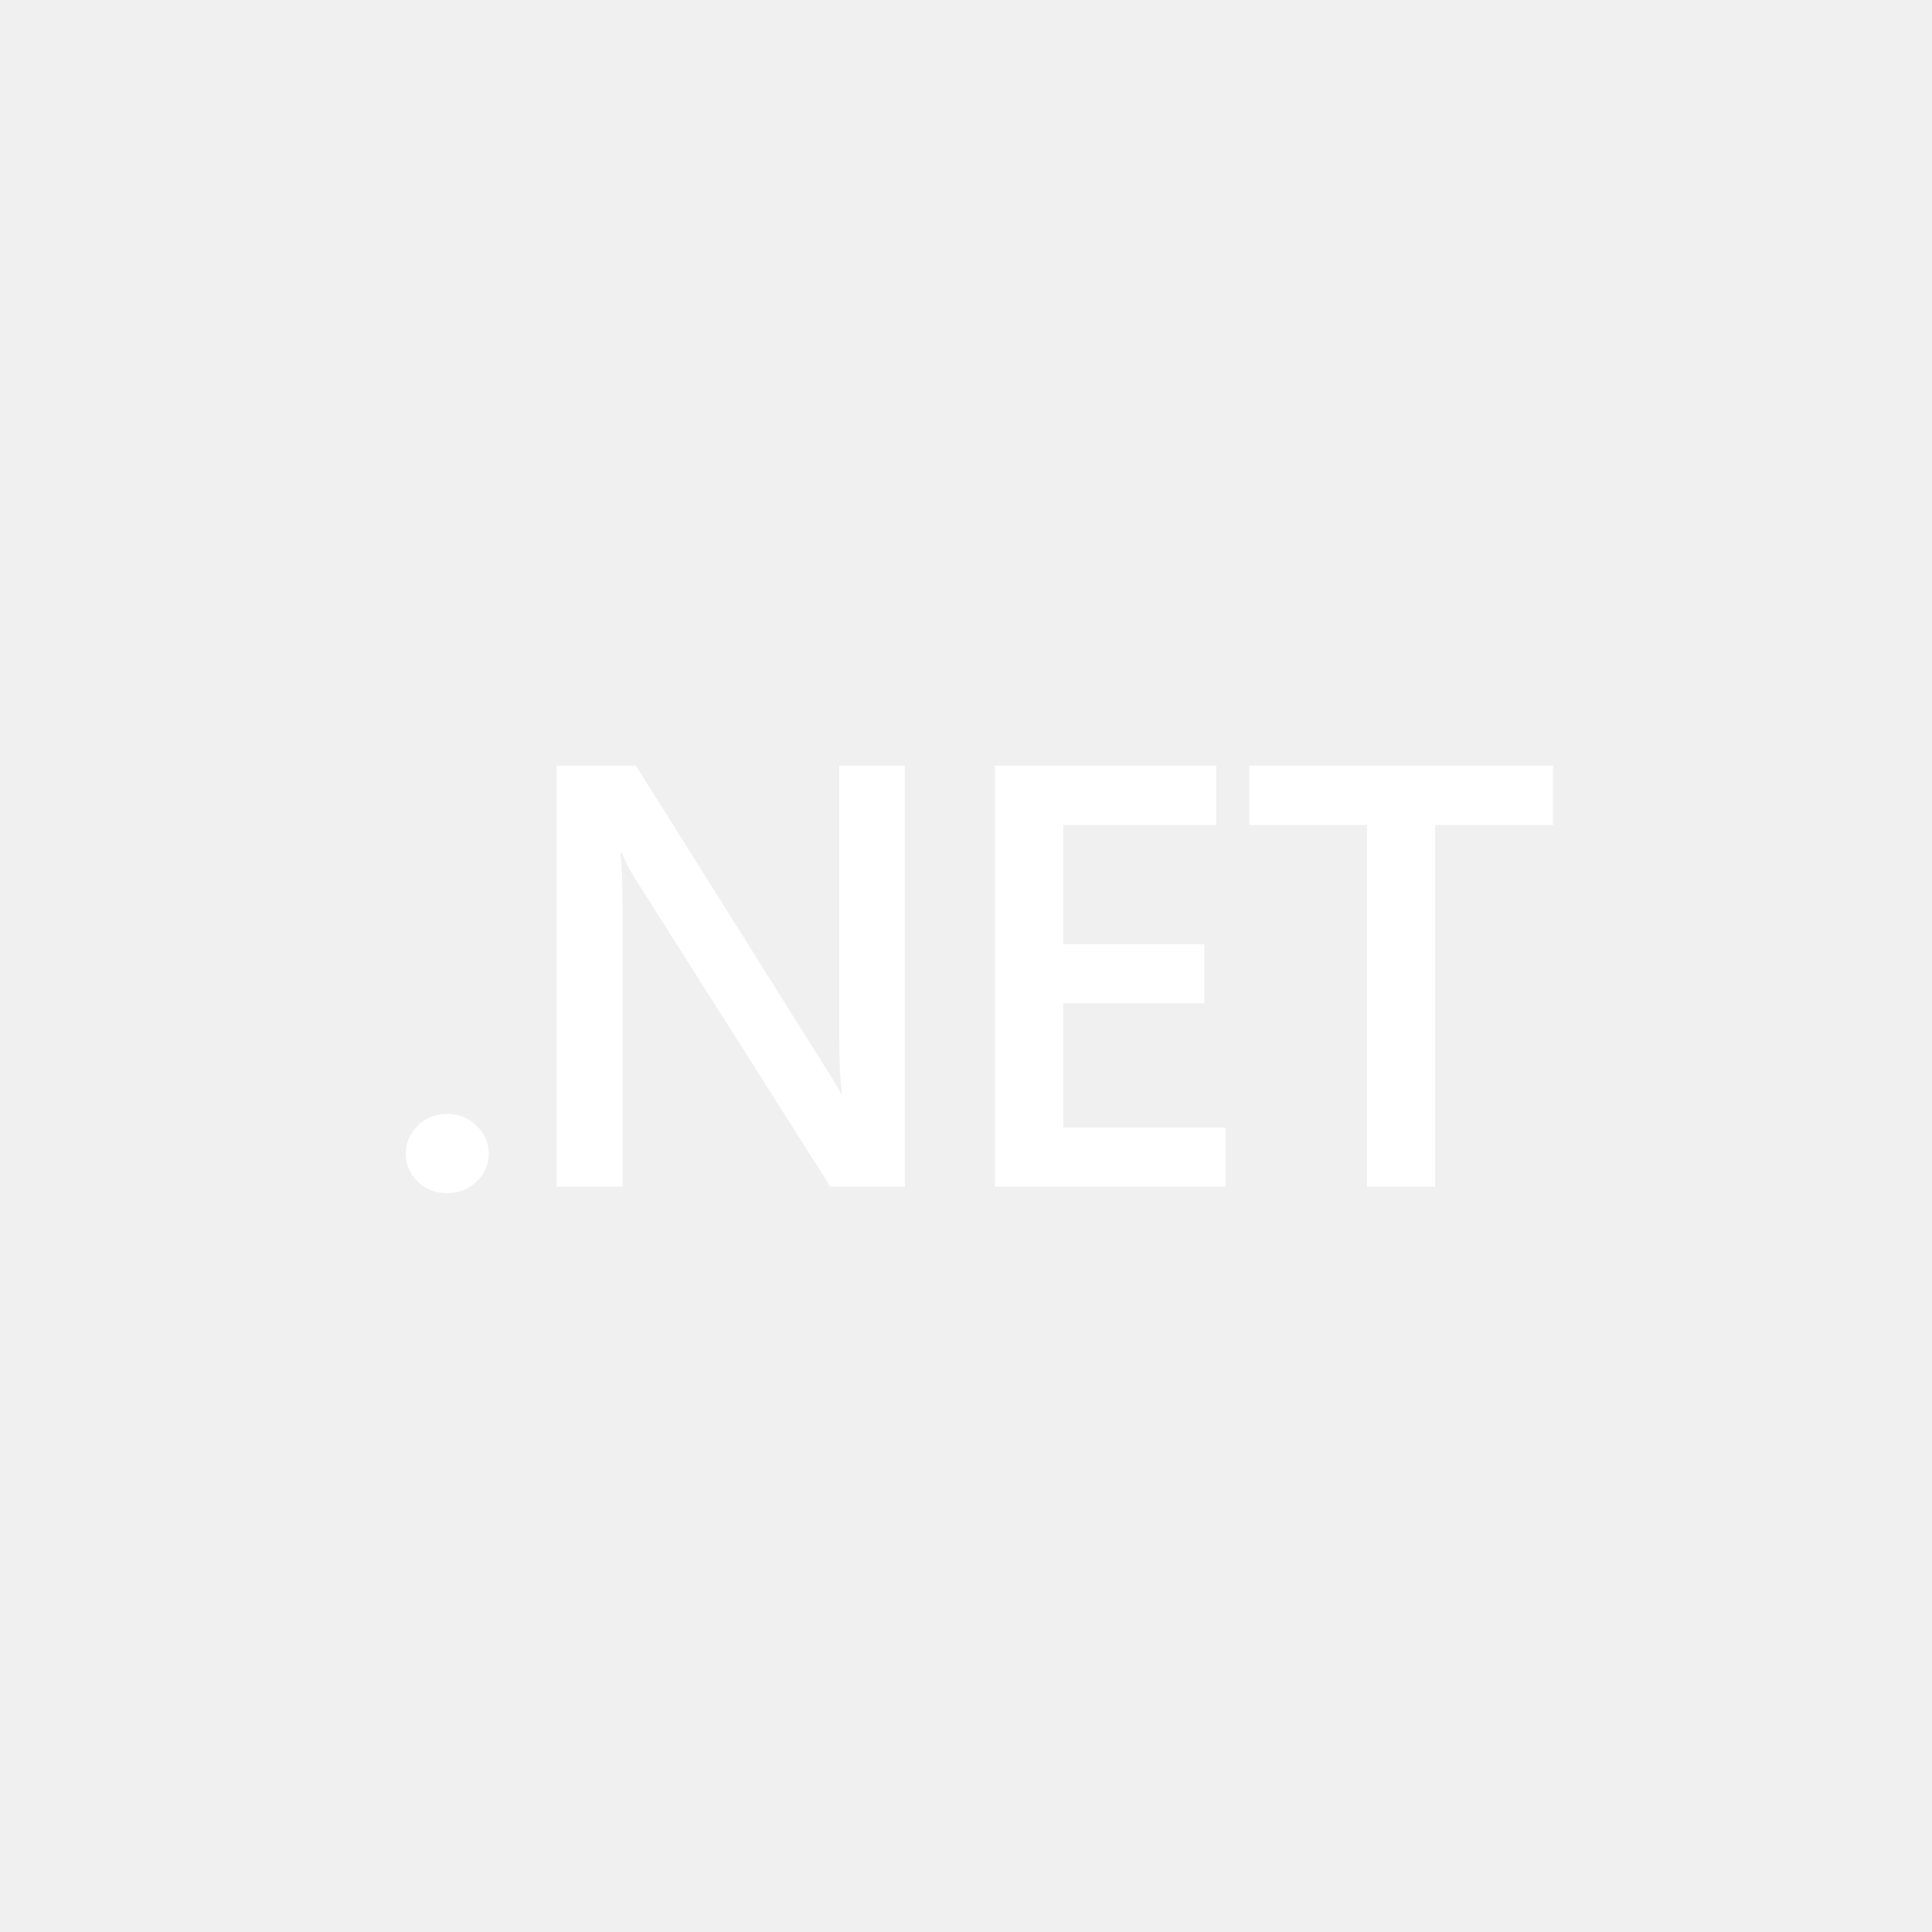
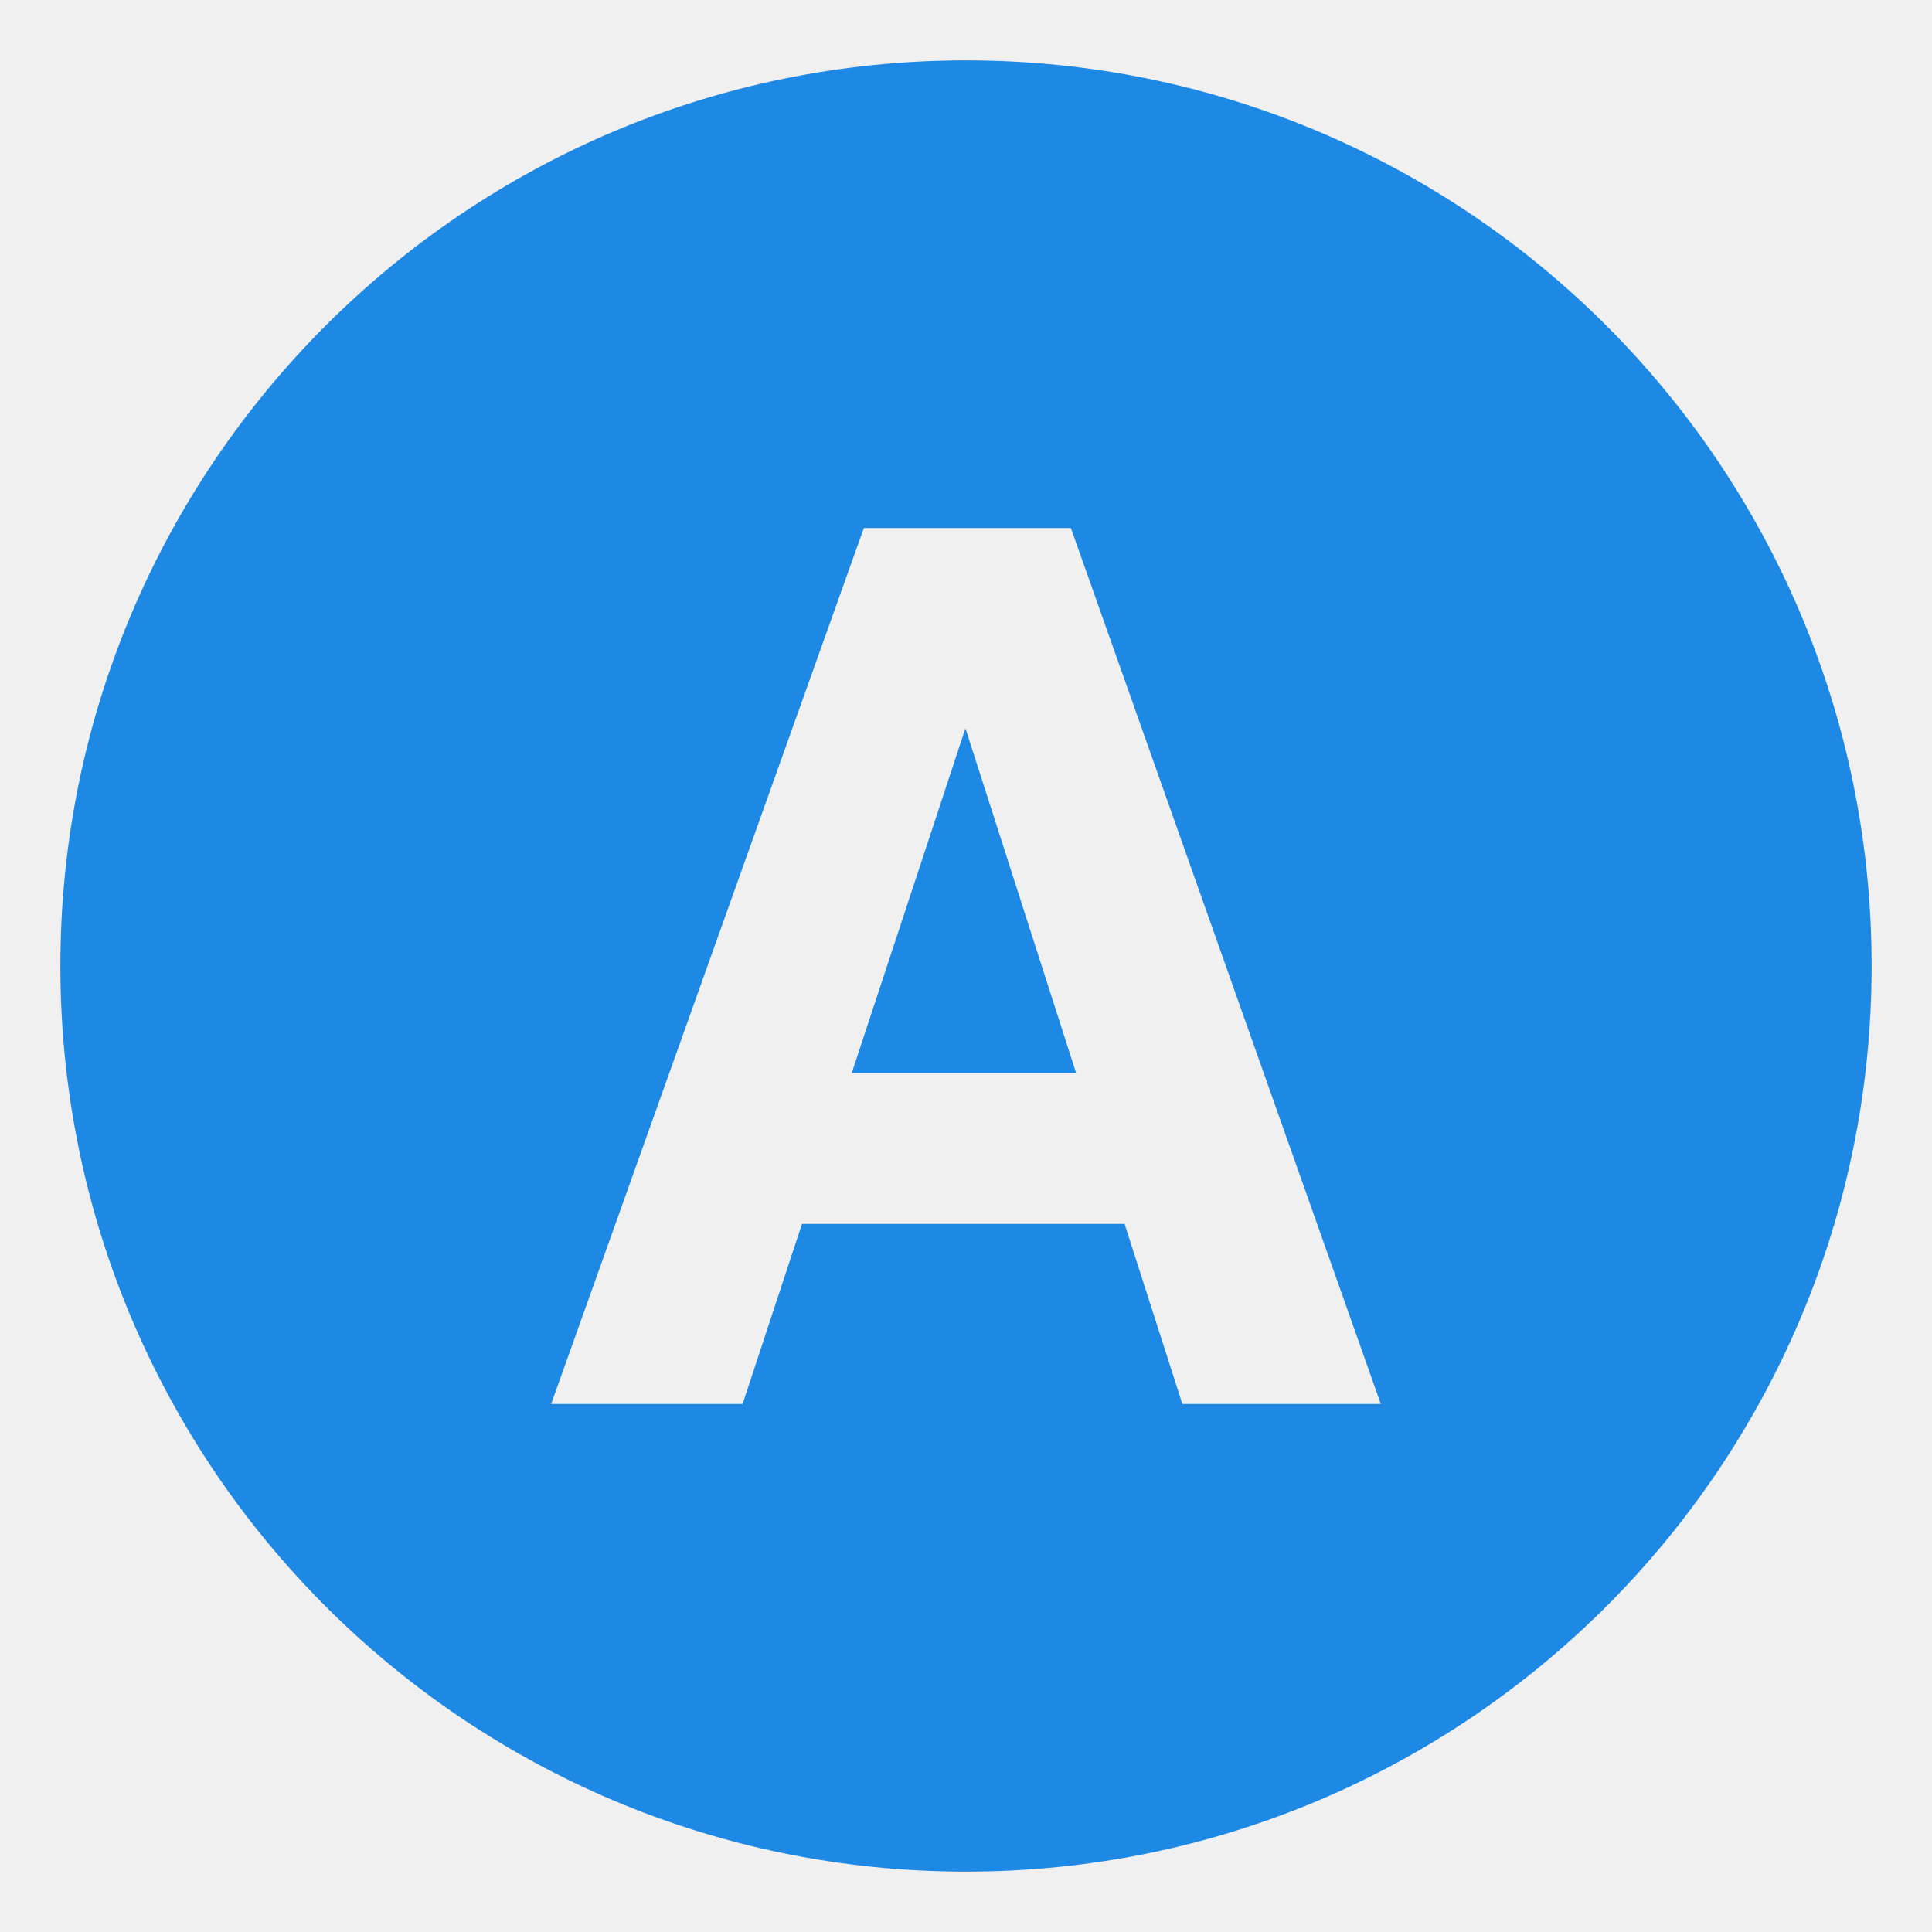
- <svg xmlns="http://www.w3.org/2000/svg" width="456" height="456" viewBox="0 0 456 456" version="1.1" xml:space="preserve" style="fill-rule:evenodd;clip-rule:evenodd;stroke-linejoin:round;stroke-miterlimit:2;">
-   <path d="m 105.5,281.609 c -2.703,0 -5.001,-0.9 -6.893,-2.702 -1.892,-1.848 -2.838,-4.042 -2.838,-6.582 0,-2.587 0.946,-4.804 2.838,-6.652 1.892,-1.848 4.19,-2.772 6.893,-2.772 2.748,0 5.068,0.924 6.96,2.772 1.937,1.848 2.906,4.064 2.906,6.652 0,2.54 -0.968,4.734 -2.906,6.582 -1.892,1.802 -4.212,2.702 -6.96,2.702 z" style="fill:#ffffff;fill-rule:nonzero;stroke-width:0.838" />
-   <path d="M 213.561,280.084 H 195.99 L 149.7,207.054 c -1.171,-1.848 -2.14,-3.765 -2.906,-5.751 h -0.406 c 0.361,2.125 0.541,6.675 0.541,13.65 v 65.132 h -15.543 v -99.36 h 18.719 l 44.737,71.298 c 1.892,2.957 3.109,4.989 3.649,6.098 h 0.27 c -0.45,-2.632 -0.676,-7.09 -0.676,-13.373 v -64.023 h 15.476 z" style="fill:#ffffff;fill-rule:nonzero;stroke-width:0.838" />
-   <path d="m 289.251,280.084 h -54.401 v -99.36 h 52.238 v 13.997 h -36.154 v 28.131 h 33.316 v 13.927 h -33.316 v 29.378 h 38.316 z" style="fill:#ffffff;fill-rule:nonzero;stroke-width:0.838" />
-   <path d="M 366.565,194.721 H 338.722 v 85.363 h -16.084 v -85.363 h -27.775 v -13.997 h 71.701 z" style="fill:#ffffff;fill-rule:nonzero;stroke-width:0.838" />
+ <svg xmlns="http://www.w3.org/2000/svg" viewBox="0 0 64 64" enable-background="new 0 0 64 64">
+   <path d="m28.216 35.543h7.431l-3.666-11.418z" fill="#1e88e5" />
+   <path d="m32 2c-16.568 0-30 13.431-30 30 0 16.569 13.432 30 30 30s30-13.432 30-30c0-16.569-13.432-30-30-30m7.167 44.508l-1.914-5.965h-10.686l-1.967 5.965h-6.342l10.358-29.016h6.859l10.266 29.016h-6.574" fill="#1e88e5" />
</svg>
